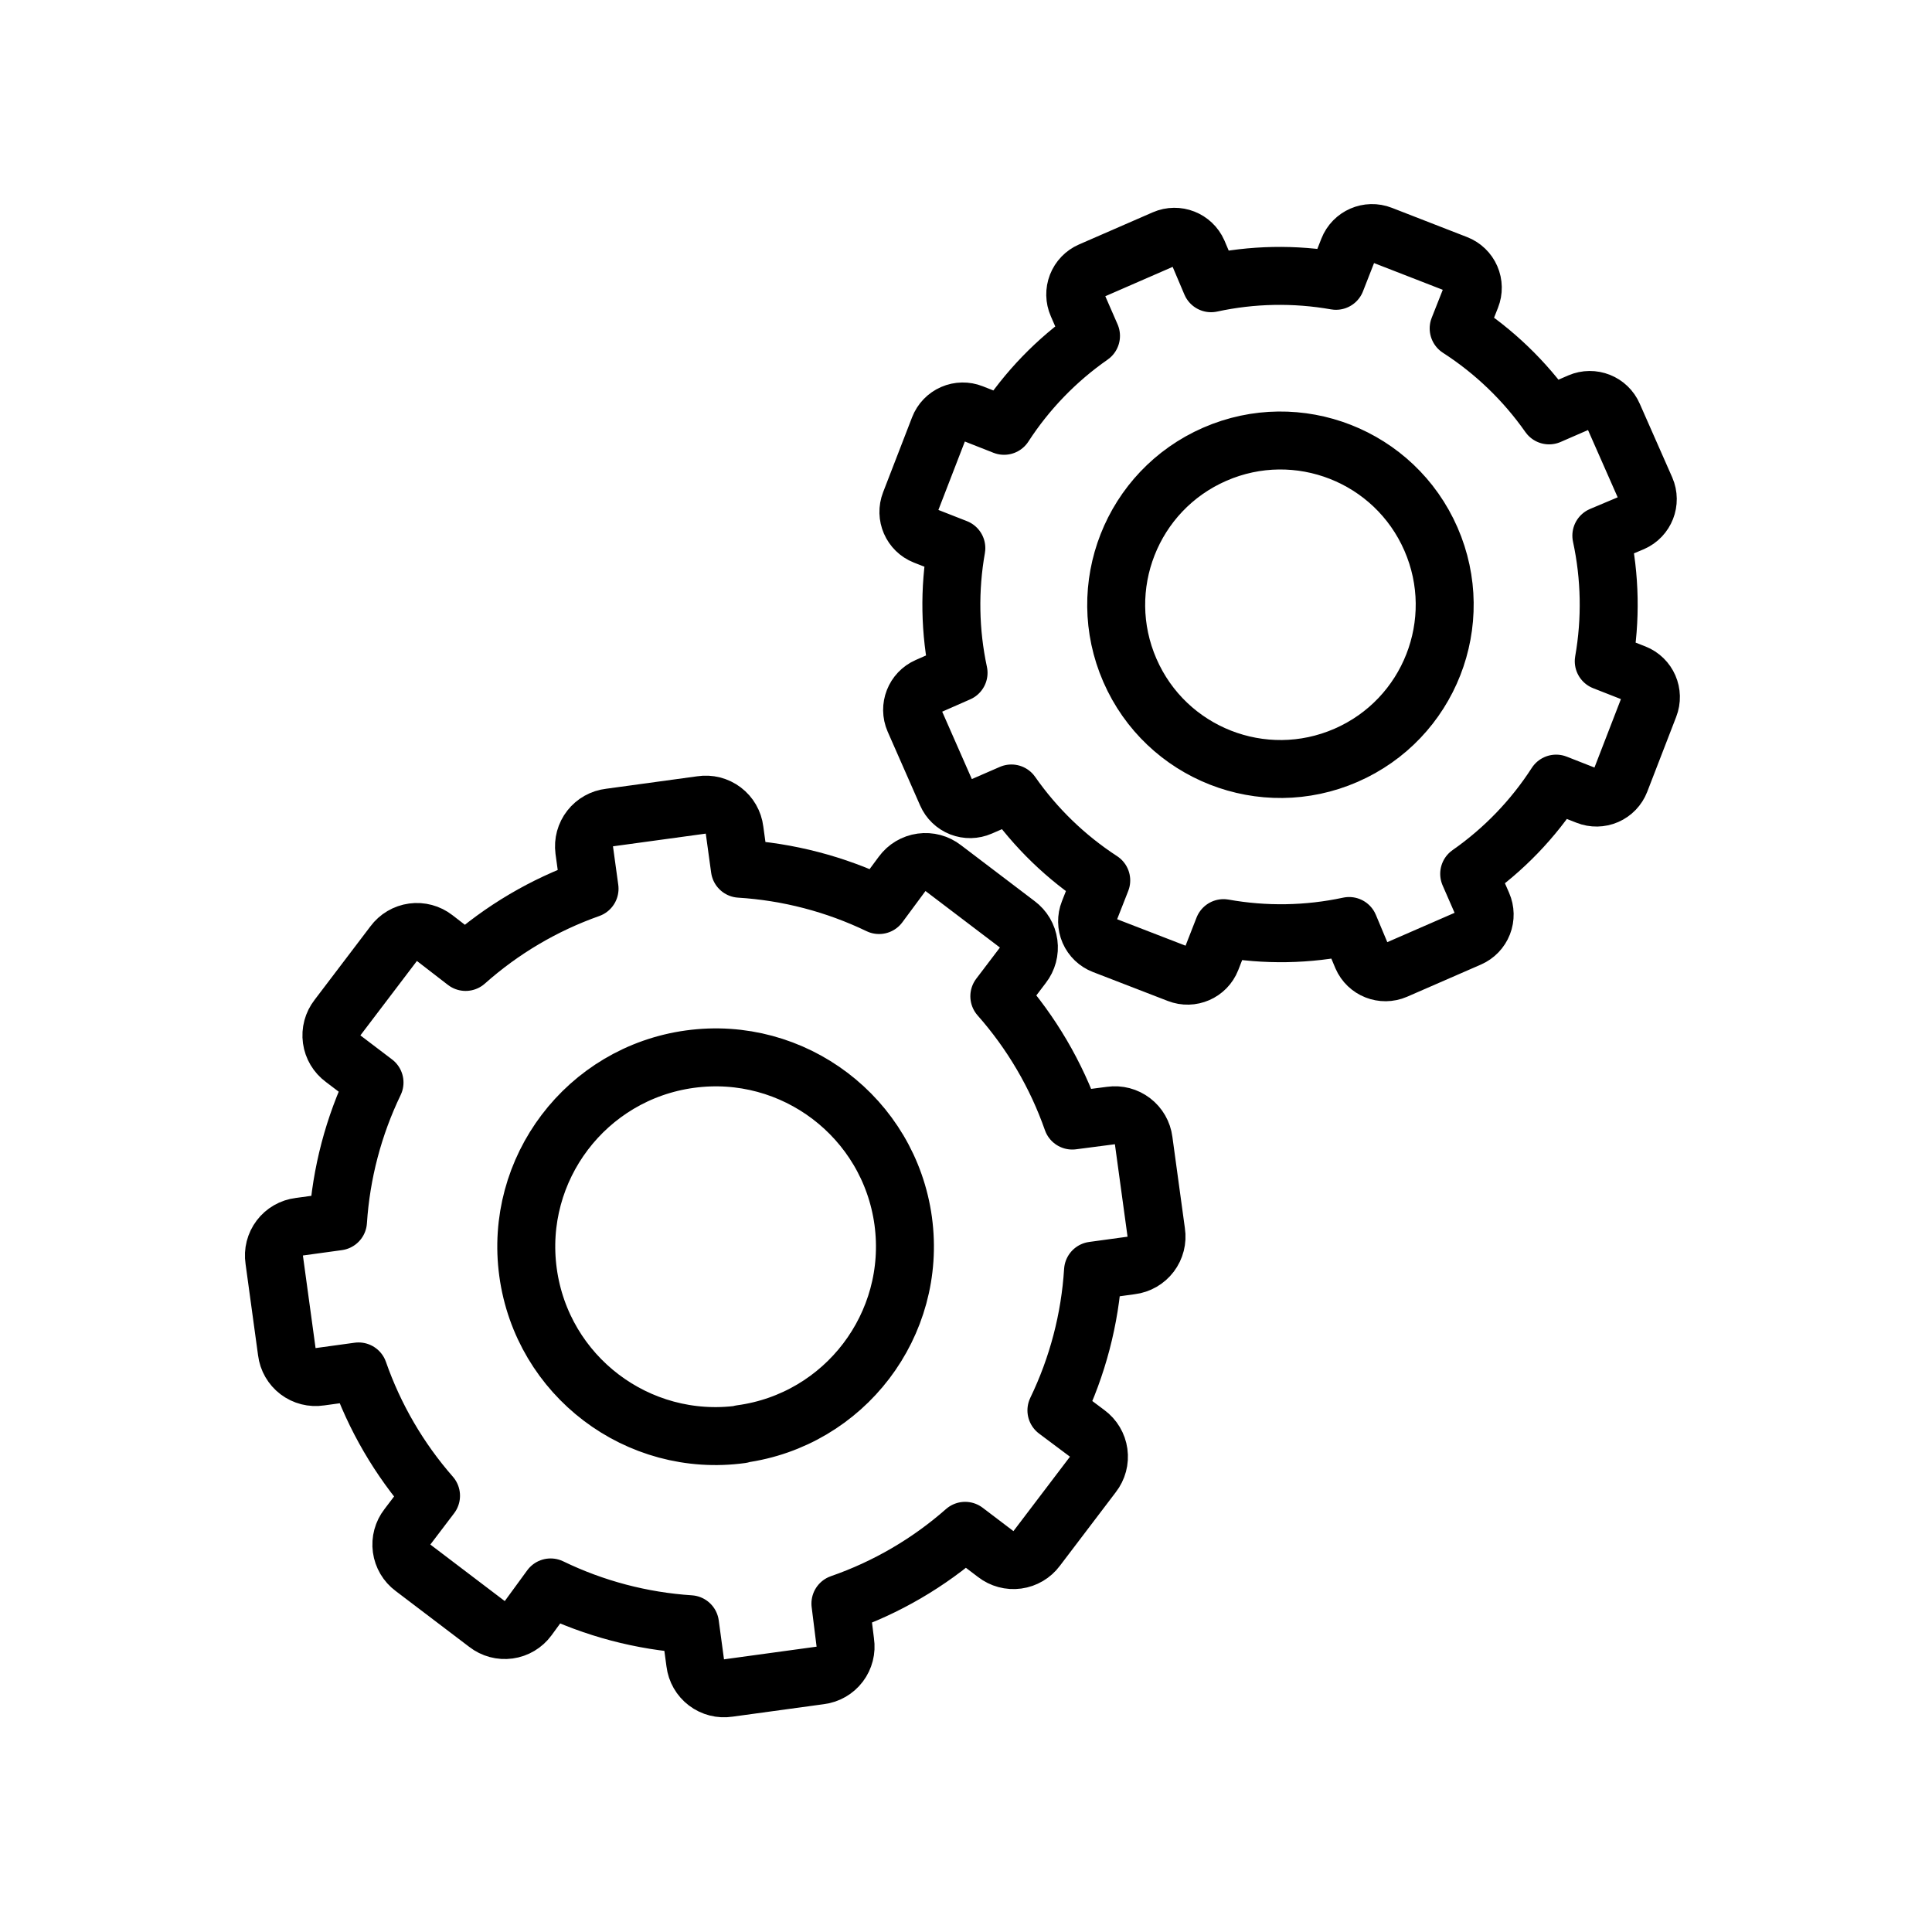
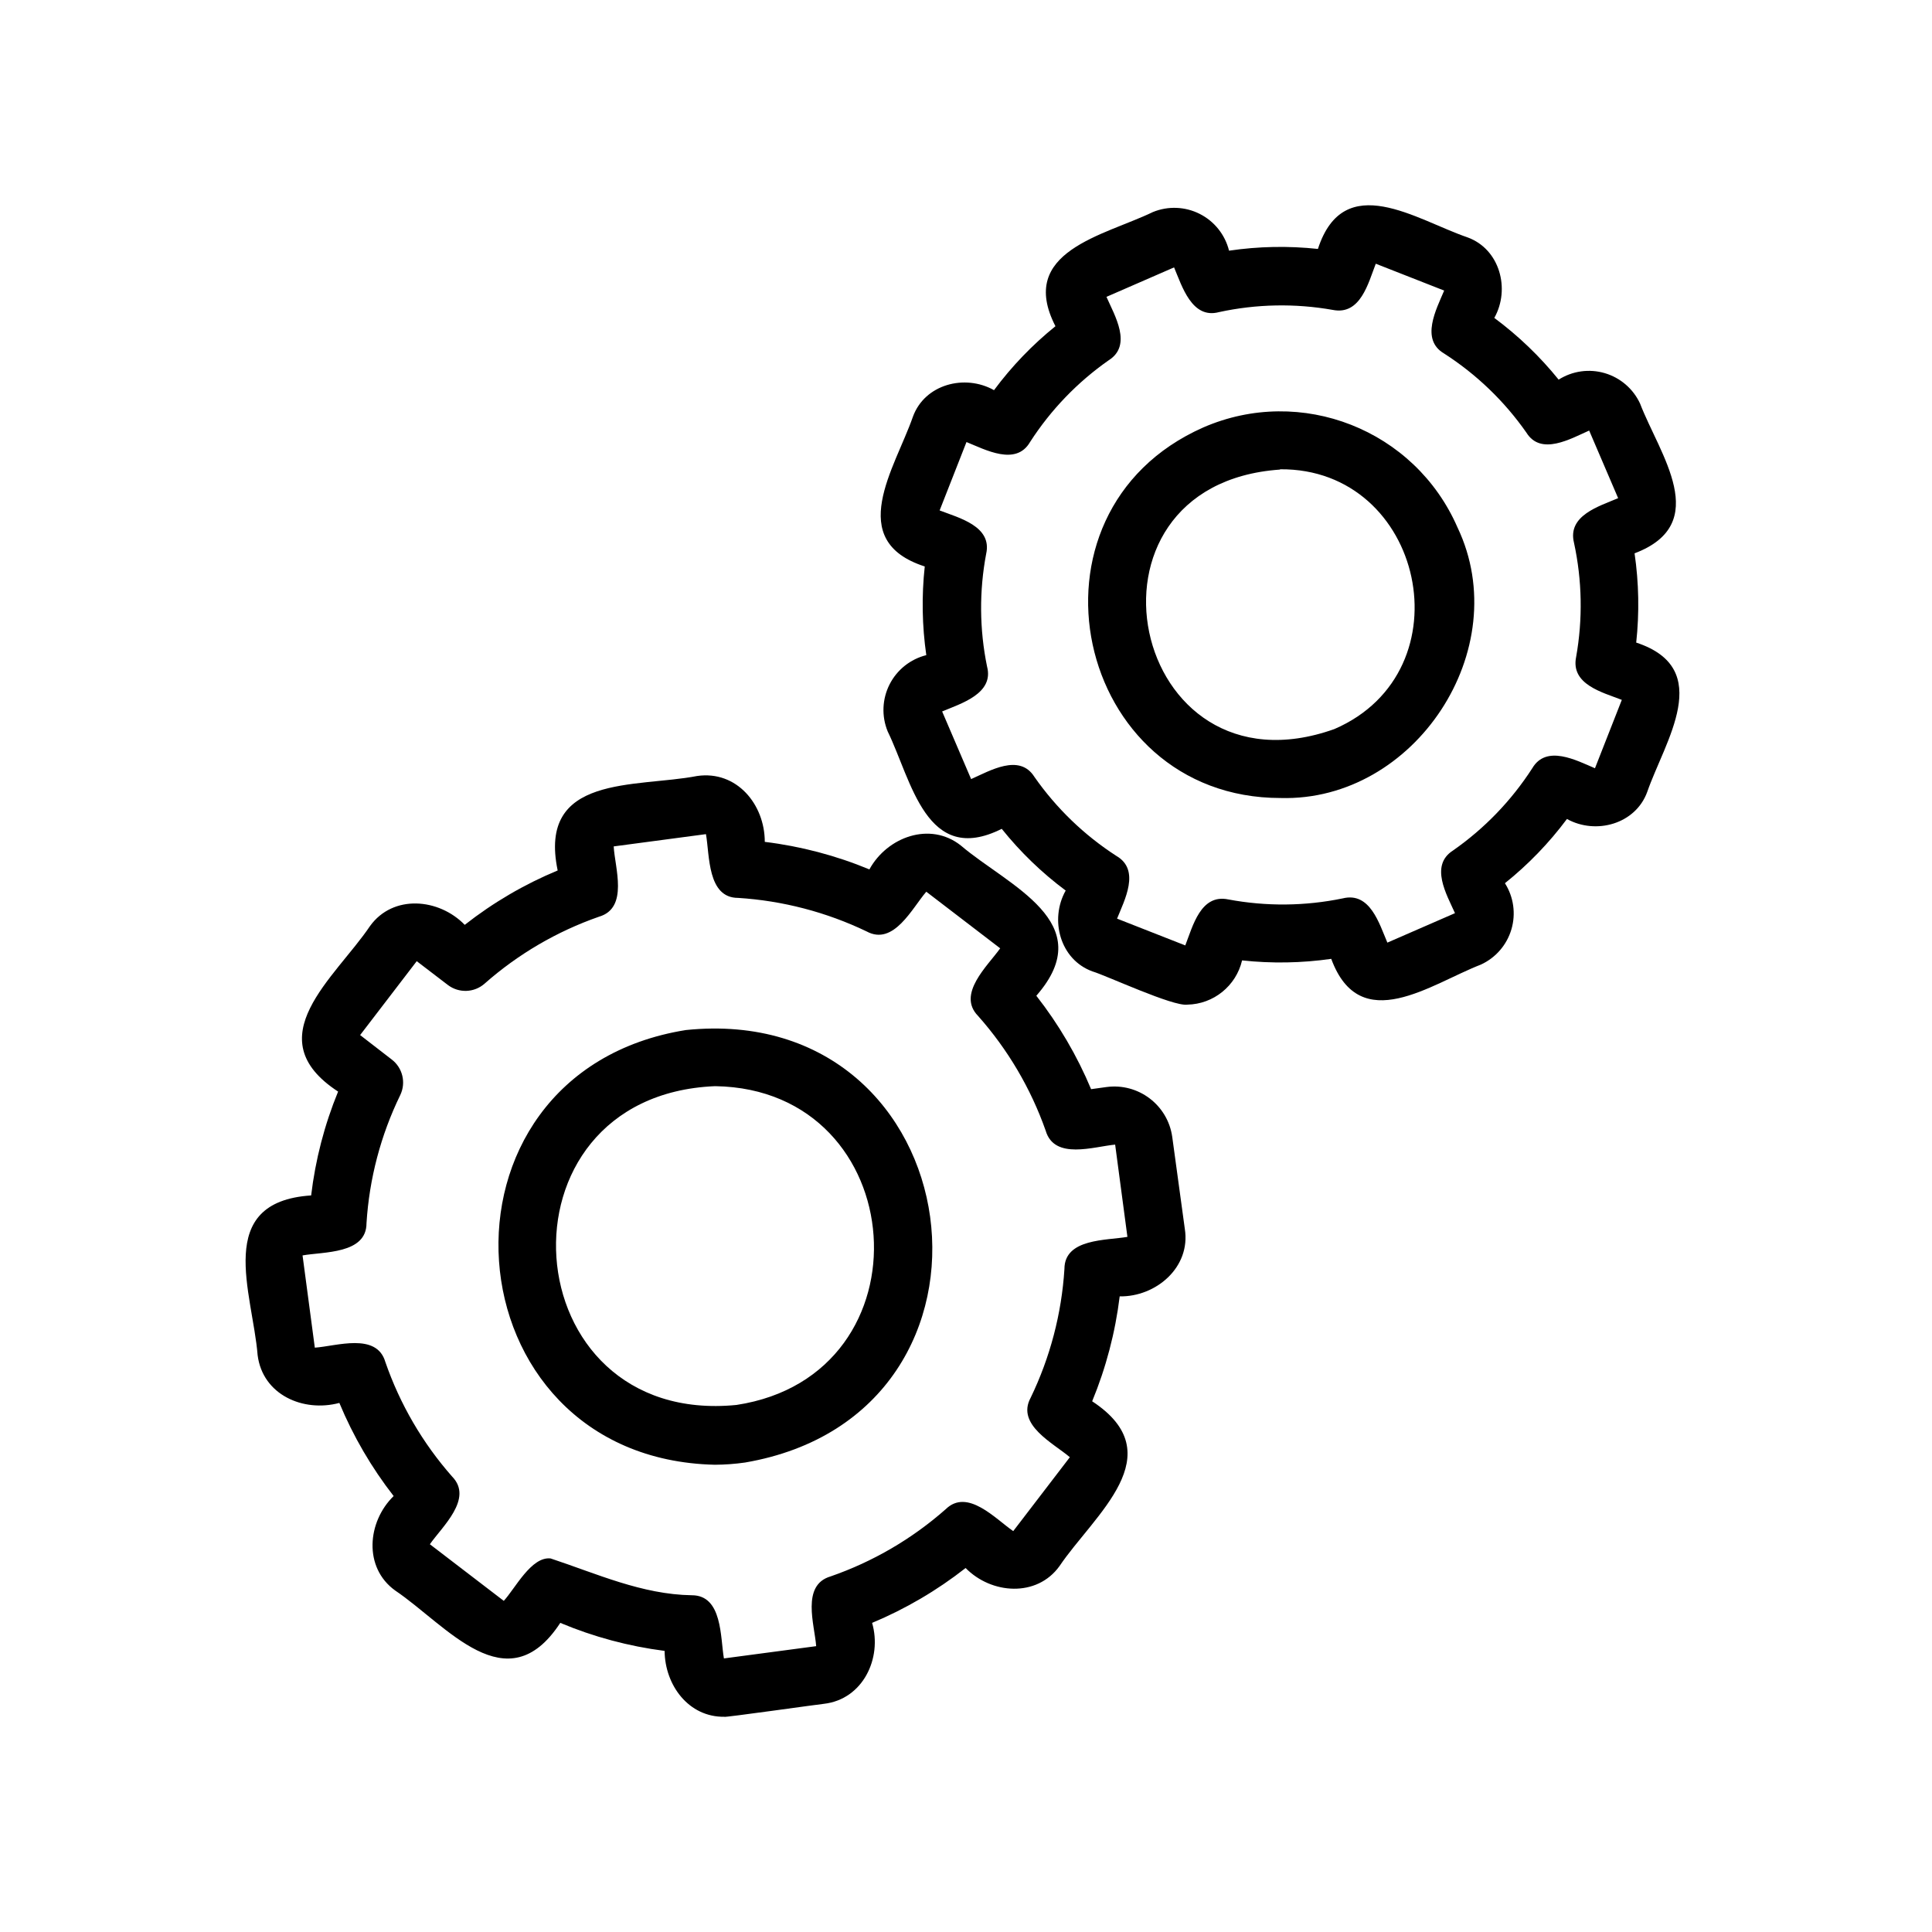
<svg xmlns="http://www.w3.org/2000/svg" viewBox="0 0 200 200">
-   <defs>
-     <style>.cls-1{fill:none;stroke:#000;stroke-linejoin:round;stroke-width:6px;}</style>
-   </defs>
  <g id="manufacturing">
-     <path class="cls-1" d="M115,115.48,111,116a38.82,38.82,0,0,0-7.55-12.87l2.43-3.2a3,3,0,0,0-.58-4.25l-7.65-5.81a3,3,0,0,0-4.26.59L91,93.69a38.76,38.76,0,0,0-14.41-3.76l-.55-4a3,3,0,0,0-3.43-2.6l-9.5,1.3A3,3,0,0,0,60.48,88l.55,4A38.71,38.71,0,0,0,48.2,99.58L45,97.11a3,3,0,0,0-4.25.58l-5.81,7.65a3,3,0,0,0,.59,4.26l3.24,2.46a39,39,0,0,0-3.78,14.38l-4,.55a3,3,0,0,0-2.6,3.43l1.3,9.5a3,3,0,0,0,3.43,2.6l4-.55a39.15,39.15,0,0,0,7.5,12.87l-2.44,3.21a3,3,0,0,0,.58,4.25l7.65,5.81a3,3,0,0,0,4.26-.59L57,164.33a38.92,38.92,0,0,0,14.43,3.81l.54,4a3,3,0,0,0,3.43,2.6l9.5-1.3a3,3,0,0,0,2.6-3.43L87,166a38.79,38.79,0,0,0,12.91-7.53l3.16,2.4a3,3,0,0,0,4.25-.58l5.81-7.65a3,3,0,0,0-.59-4.26L109.36,146a38.85,38.85,0,0,0,3.79-14.46l3.94-.54a3,3,0,0,0,2.6-3.43l-1.3-9.5A3,3,0,0,0,115,115.48Zm-38.26,33a19.6,19.6,0,1,1,16.76-22.08A19.6,19.6,0,0,1,76.7,148.45Z" />
-     <path class="cls-1" d="M163.53,41.62,160.36,43A33.82,33.82,0,0,0,151,34l1.28-3.24a2.63,2.63,0,0,0-1.49-3.42L143,24.31a2.64,2.64,0,0,0-3.42,1.49l-1.28,3.27a33.55,33.55,0,0,0-12.93.25L124,26.09a2.64,2.64,0,0,0-3.47-1.36l-7.64,3.33a2.64,2.64,0,0,0-1.36,3.48l1.41,3.23a33.7,33.7,0,0,0-9,9.31l-3.3-1.3a2.63,2.63,0,0,0-3.42,1.49l-3,7.76a2.64,2.64,0,0,0,1.49,3.42L99,56.74a33.63,33.63,0,0,0,.23,12.91L96,71.07a2.64,2.64,0,0,0-1.36,3.47L98,82.18a2.64,2.64,0,0,0,3.48,1.36l3.22-1.4a33.92,33.92,0,0,0,9.3,9l-1.28,3.26a2.63,2.63,0,0,0,1.49,3.42l7.76,3a2.64,2.64,0,0,0,3.42-1.49l1.27-3.25a33.69,33.69,0,0,0,13-.22L141,99.06a2.64,2.64,0,0,0,3.47,1.37l7.64-3.33a2.64,2.64,0,0,0,1.36-3.48l-1.38-3.16a33.61,33.61,0,0,0,9-9.34l3.21,1.26a2.63,2.63,0,0,0,3.42-1.49l3-7.76a2.64,2.64,0,0,0-1.49-3.42l-3.21-1.26a33.81,33.81,0,0,0-.25-13L169,54.09a2.64,2.64,0,0,0,1.36-3.47L167,43A2.64,2.64,0,0,0,163.53,41.62ZM139.34,78.19a17,17,0,1,1,8.79-22.39A17,17,0,0,1,139.34,78.19Z" />
+     <path d="M75,177.72c-3.71.06-6.17-3.27-6.2-6.82A41.54,41.54,0,0,1,58,168c-5.53,8.45-11.76.24-17.09-3.35-3.31-2.38-2.89-7.12-.16-9.78a41.76,41.76,0,0,1-5.62-9.64c-3.74,1-7.94-.84-8.46-4.94-.52-6.46-4.6-15.87,5.54-16.54A41.13,41.13,0,0,1,35,113c-8.52-5.56-.32-11.76,3.3-17.13,2.39-3.32,7.14-2.88,9.81-.13a41.11,41.11,0,0,1,9.62-5.63c-2.09-10,8.09-8.55,14.44-9.78,4.09-.59,7,2.94,7,6.82A41.36,41.36,0,0,1,90,90c1.83-3.35,6.28-5,9.47-2.47,4.89,4.17,14.46,7.95,7.81,15.55a41.93,41.93,0,0,1,5.67,9.67l1.59-.22.41,3-.41-3a6.06,6.06,0,0,1,6.81,5.16l1.3,9.51c.64,4-3,7.06-6.74,7a41.74,41.74,0,0,1-2.85,10.86c8.41,5.52.19,11.76-3.38,17.06-2.35,3.27-7.07,2.91-9.72.2A41.81,41.81,0,0,1,90.28,168c1.06,3.64-.94,7.92-5,8.38C85.17,176.37,74.71,177.85,75,177.72ZM57,161.33c4.78,1.58,9.45,3.73,14.62,3.81,3.18,0,2.94,4.38,3.32,6.54l9.55-1.27c-.16-2.2-1.58-6.32,1.49-7.22a35.7,35.7,0,0,0,11.91-6.95c2.26-2.22,5.16,1,7,2.26l5.86-7.65c-1.68-1.44-5.58-3.35-4.06-6.15a35.8,35.8,0,0,0,3.5-13.34c0-3.17,4.36-2.94,6.52-3.32l-1.27-9.55,0,0c-2.2.2-6.29,1.62-7.19-1.44a35.82,35.82,0,0,0-7-11.88c-2.23-2.27,1-5.19,2.29-7l-7.65-5.86c-1.46,1.68-3.37,5.64-6.18,4.11a36,36,0,0,0-13.3-3.47c-3.2,0-2.94-4.43-3.33-6.6l-9.55,1.27C63.64,89.8,65.11,94,62,94.9a35.63,35.63,0,0,0-11.84,6.93,3,3,0,0,1-3.79.14L43.14,99.5l-5.86,7.65,3.26,2.52a3,3,0,0,1,.89,3.7,35.3,35.3,0,0,0-3.49,13.26c0,3.2-4.45,2.94-6.62,3.33l1.27,9.55c2.21-.15,6.4-1.61,7.3,1.48a35.5,35.5,0,0,0,6.92,11.87c2.22,2.28-1.06,5.2-2.31,7l7.65,5.86C53.31,164.47,55,161.1,57,161.33Zm17-9.7c-27.85-.63-30.73-40.55-3-45,29.77-3.06,35.62,39.71,6.13,44.77A22.88,22.88,0,0,1,74,151.63Zm0-39.19c-23.43,1-21.05,35.3,2.24,33C96.6,142.34,94.45,112.77,74.06,112.44Z" />
+     <path d="M122.91,104c-1.48.21-8.35-3-9.82-3.44-3.36-1.22-4.46-5.37-2.77-8.37a36.11,36.11,0,0,1-6.62-6.39c-7.82,3.92-9.33-5-11.81-10.09a5.85,5.85,0,0,1,4-7.89,36.62,36.62,0,0,1-.16-9.18c-8.32-2.68-3.07-10.2-1.23-15.49,1.22-3.38,5.39-4.46,8.4-2.76a36.27,36.27,0,0,1,6.36-6.62c-4-7.77,5.05-9.38,10.09-11.82a5.84,5.84,0,0,1,7.88,4,36.32,36.32,0,0,1,9.2-.18c2.69-8.28,10.21-3,15.48-1.2,3.35,1.21,4.46,5.35,2.78,8.34a36.66,36.66,0,0,1,6.66,6.39,5.84,5.84,0,0,1,8.43,2.48c2,5.22,7.54,12.43-.57,15.5a36.63,36.63,0,0,1,.17,9.24c8.21,2.7,2.95,10.23,1.14,15.46-1.21,3.33-5.32,4.46-8.31,2.8a36.42,36.42,0,0,1-6.42,6.65,5.83,5.83,0,0,1-2.48,8.42c-5.18,2-12.51,7.52-15.5-.59a37,37,0,0,1-9.23.16A5.94,5.94,0,0,1,122.91,104Zm.13-6Zm-7.42-2.91,7.08,2.78c.78-2,1.59-5.36,4.46-4.76A30.62,30.62,0,0,0,139,93c2.83-.7,3.78,2.62,4.62,4.58l7-3.05c-.86-1.92-2.64-4.94-.2-6.49a30.62,30.62,0,0,0,8.2-8.51c1.45-2.47,4.55-.83,6.49,0l2.78-7.08c-2-.78-5.31-1.59-4.73-4.44a30.53,30.53,0,0,0-.22-11.82c-.7-2.83,2.6-3.78,4.57-4.62l-3-7c-1.92.85-5,2.64-6.5.21a30.56,30.56,0,0,0-8.51-8.18c-2.49-1.45-.82-4.58,0-6.52l-7.08-2.78c-.78,2-1.58,5.36-4.46,4.78a30.46,30.46,0,0,0-11.77.23c-2.81.75-3.83-2.69-4.65-4.63l-7,3.05c.85,1.93,2.7,5,.24,6.56a30.44,30.44,0,0,0-8.15,8.47c-1.46,2.51-4.63.79-6.58,0l-2.78,7.08c2,.77,5.45,1.63,4.82,4.48A30.17,30.17,0,0,0,102.18,69c.74,2.81-2.71,3.83-4.65,4.65l3,7c1.93-.85,5-2.69,6.55-.23a30.59,30.59,0,0,0,8.48,8.18C118.09,90.06,116.4,93.19,115.62,95.14Zm-.13.33h0ZM164.91,79.8Zm3.27-7.3ZM168,72ZM96.8,52.65h0Zm3.27-7.29Zm64.66-1Zm-15-14.21ZM132.56,82.61c-21.36,0-27.84-29.58-8-38.36A20,20,0,0,1,150.88,54.6C156.89,67.21,146.47,83,132.56,82.61Zm-.05-34c-22.42,1.56-15.57,34.43,5.63,26.86C152,69.48,147.4,48.44,132.51,48.58Z" />
  </g>
</svg>
